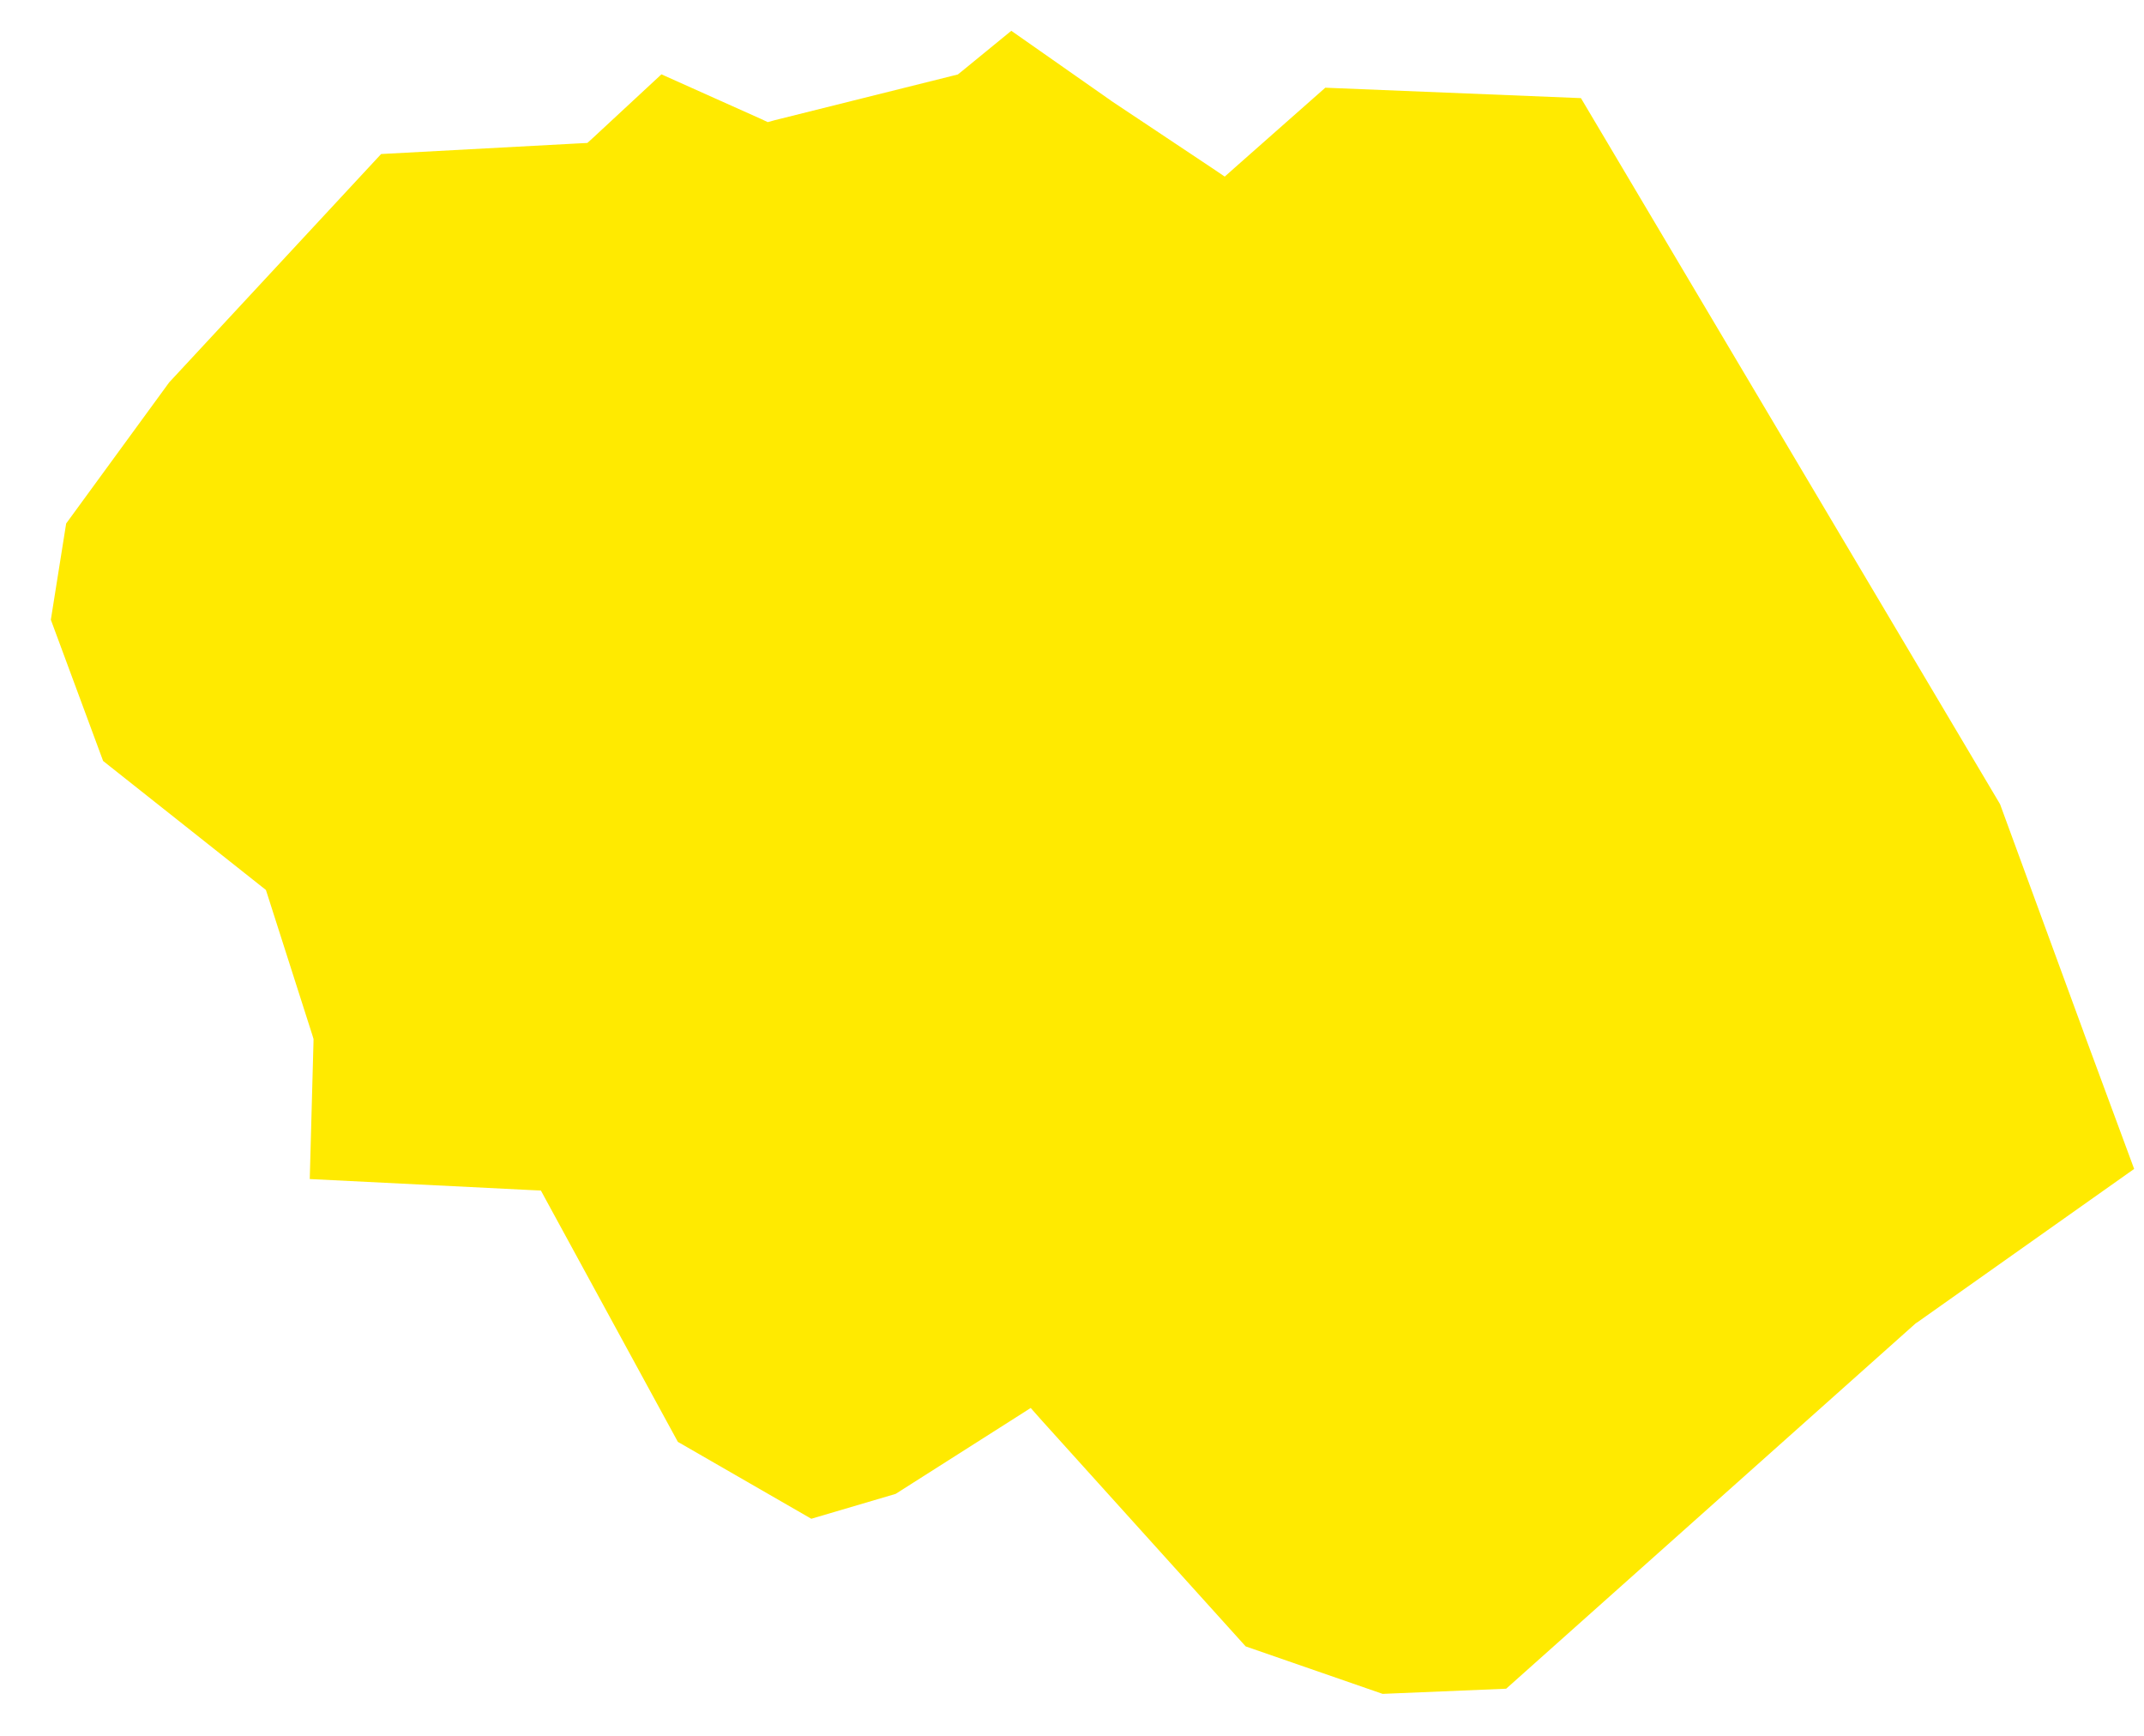
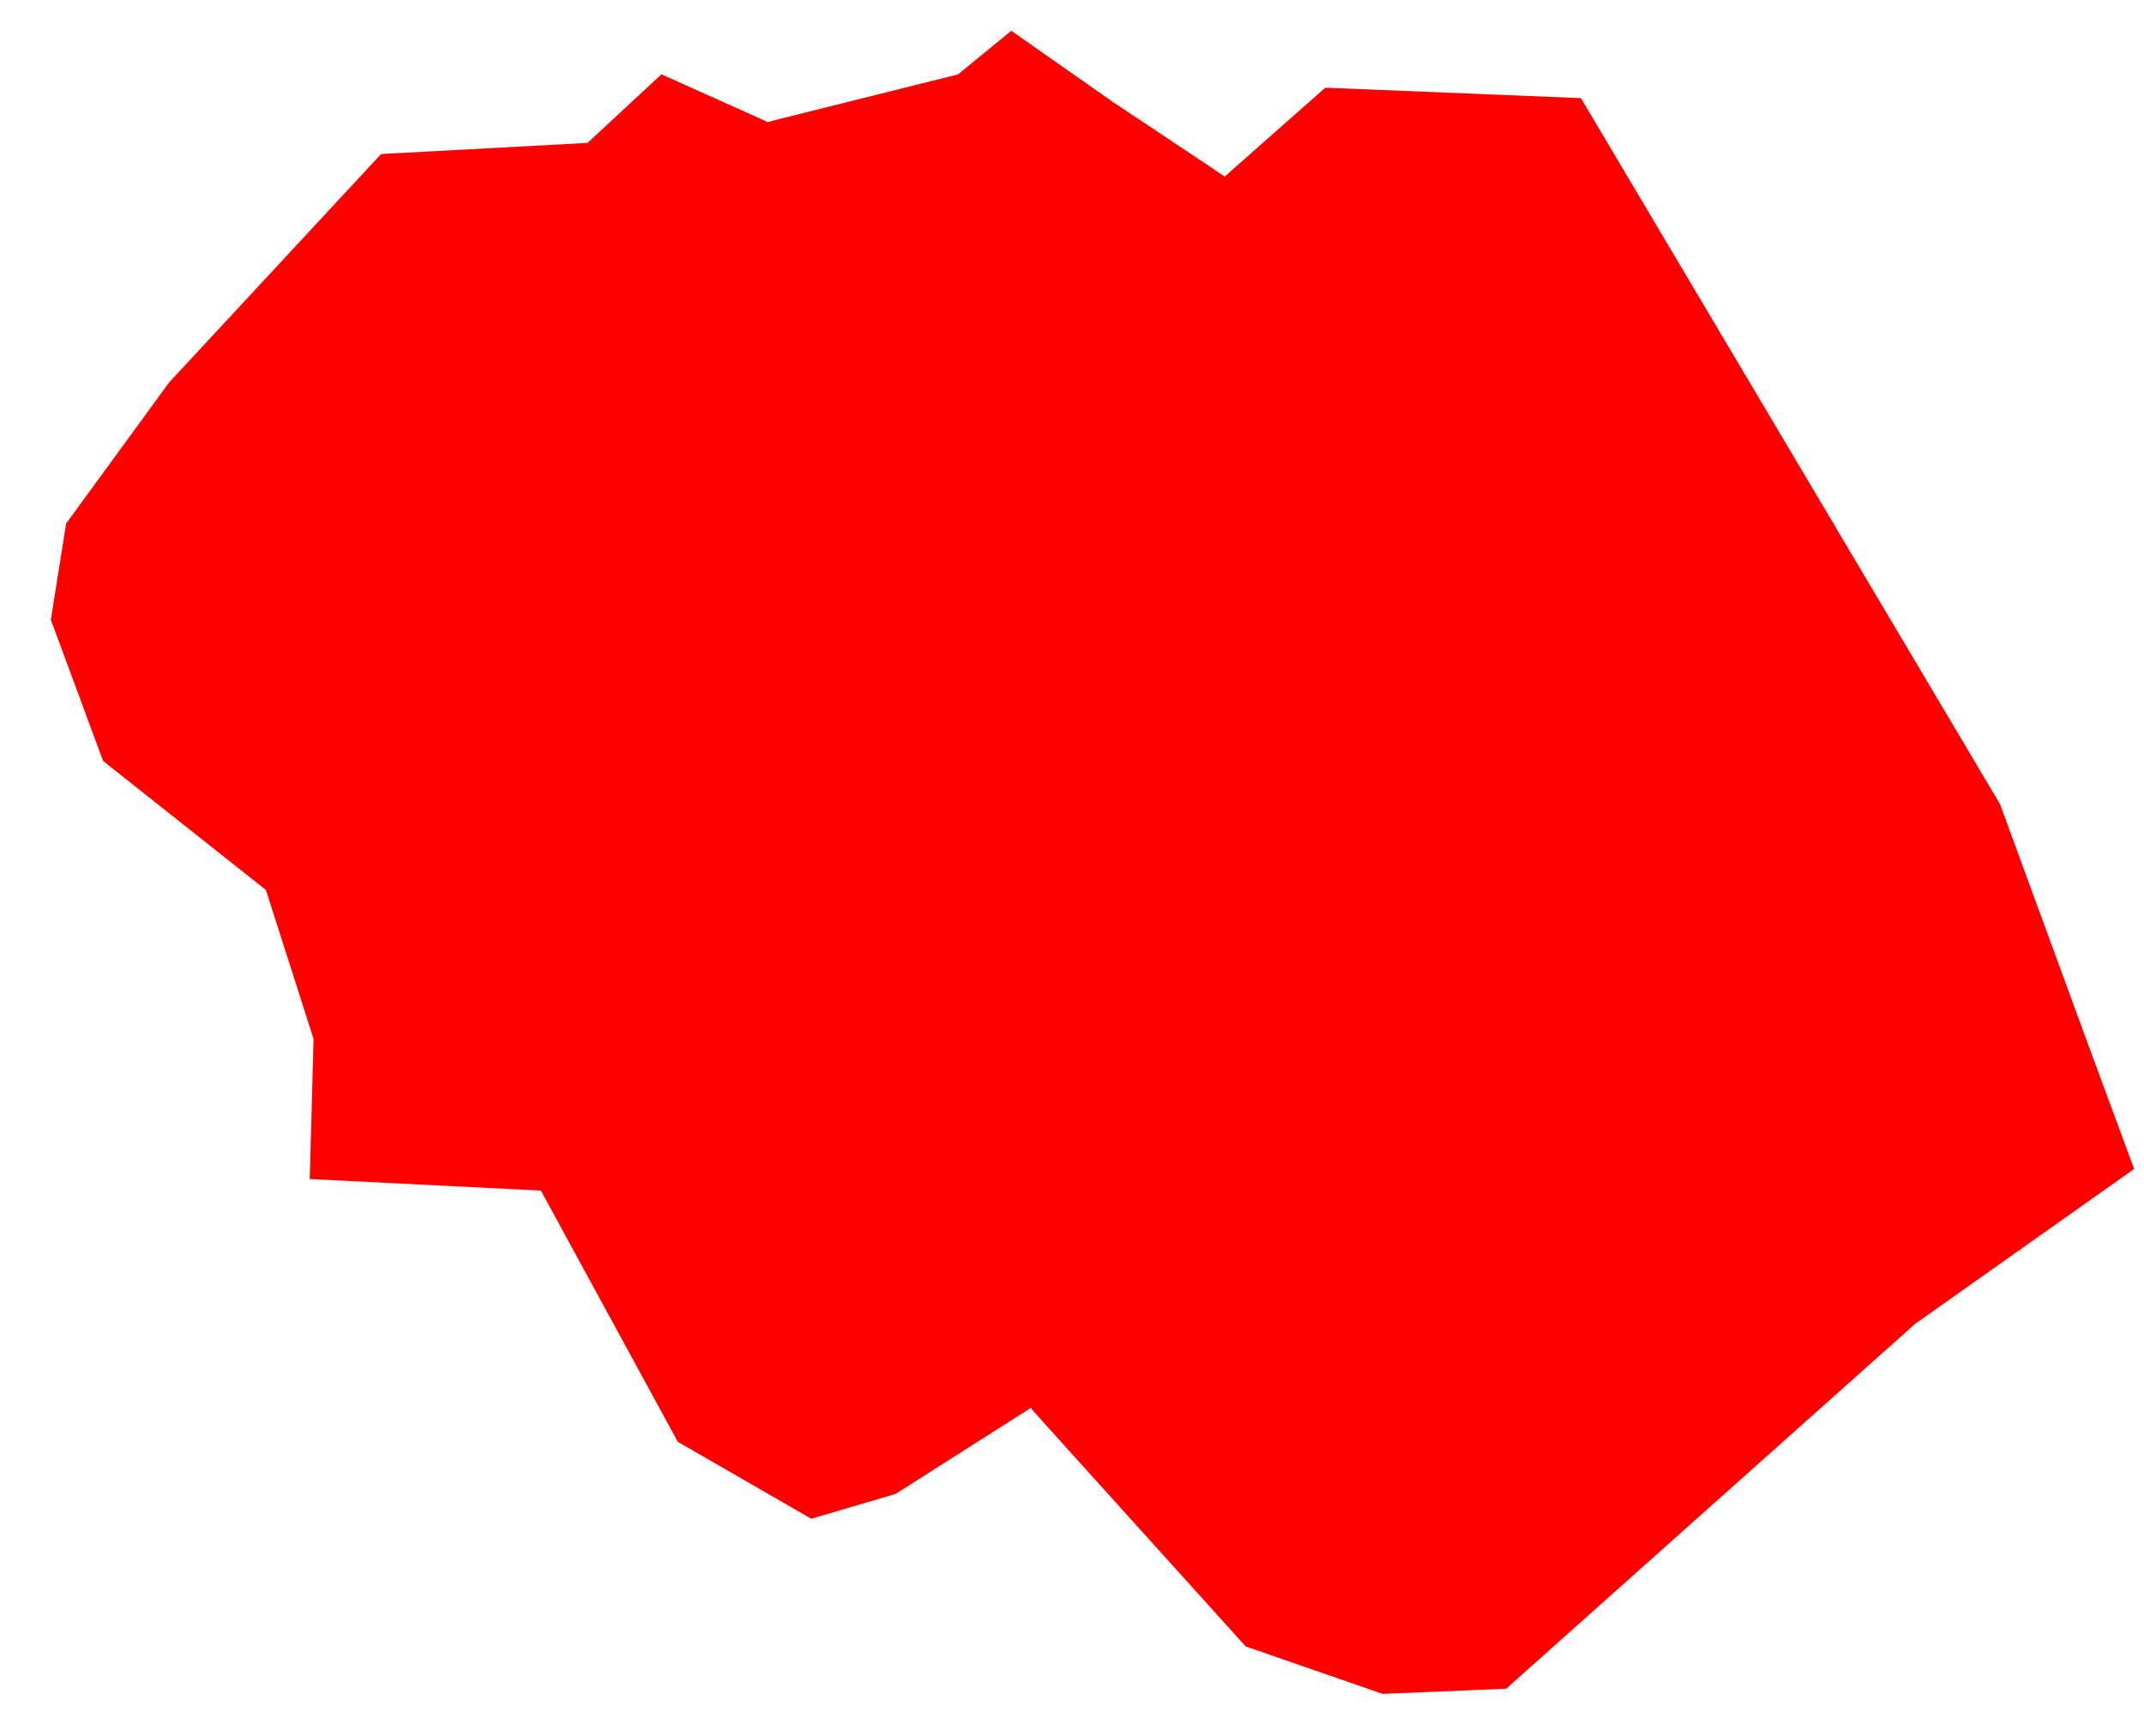
<svg xmlns="http://www.w3.org/2000/svg" width="42" height="34" viewBox="0 0 42 34" fill="none">
-   <path fill-rule="evenodd" clip-rule="evenodd" d="M7.466 3.017L3.314 7.49L1.296 10.254L0.996 12.139L2.02 14.905L5.116 17.358L5.209 17.432L5.246 17.546L6.123 20.288L6.142 20.352L6.141 20.416L6.068 23.094L10.378 23.309L10.596 23.319L10.7 23.511L13.279 28.242L15.893 29.748L17.545 29.261L19.912 27.756L20.191 27.578L20.409 27.824L24.402 32.248L27.085 33.178L29.505 33.077L37.518 25.929L37.534 25.916L37.557 25.902L41.807 22.896L40.815 20.213V20.211L39.18 15.751L30.97 1.922L25.962 1.718L24.217 3.259L23.992 3.459L23.745 3.292L21.768 1.975L21.761 1.969L19.811 0.603L18.832 1.404L18.763 1.459L18.678 1.48L15.17 2.356L15.04 2.392L14.917 2.334L12.957 1.456L11.612 2.704L11.506 2.8L11.367 2.807L7.466 3.017Z" fill="#FFEA00" />
+   <path fill-rule="evenodd" clip-rule="evenodd" d="M7.466 3.017L3.314 7.49L1.296 10.254L0.996 12.139L2.02 14.905L5.116 17.358L5.209 17.432L5.246 17.546L6.123 20.288L6.142 20.352L6.141 20.416L6.068 23.094L10.378 23.309L10.596 23.319L10.7 23.511L13.279 28.242L15.893 29.748L17.545 29.261L19.912 27.756L20.191 27.578L20.409 27.824L24.402 32.248L27.085 33.178L29.505 33.077L37.518 25.929L37.534 25.916L37.557 25.902L41.807 22.896L40.815 20.213V20.211L39.18 15.751L30.97 1.922L25.962 1.718L24.217 3.259L23.992 3.459L23.745 3.292L21.768 1.975L21.761 1.969L19.811 0.603L18.832 1.404L18.763 1.459L18.678 1.48L15.17 2.356L15.04 2.392L14.917 2.334L12.957 1.456L11.612 2.704L11.506 2.8L11.367 2.807L7.466 3.017Z" fill="red" />
</svg>
